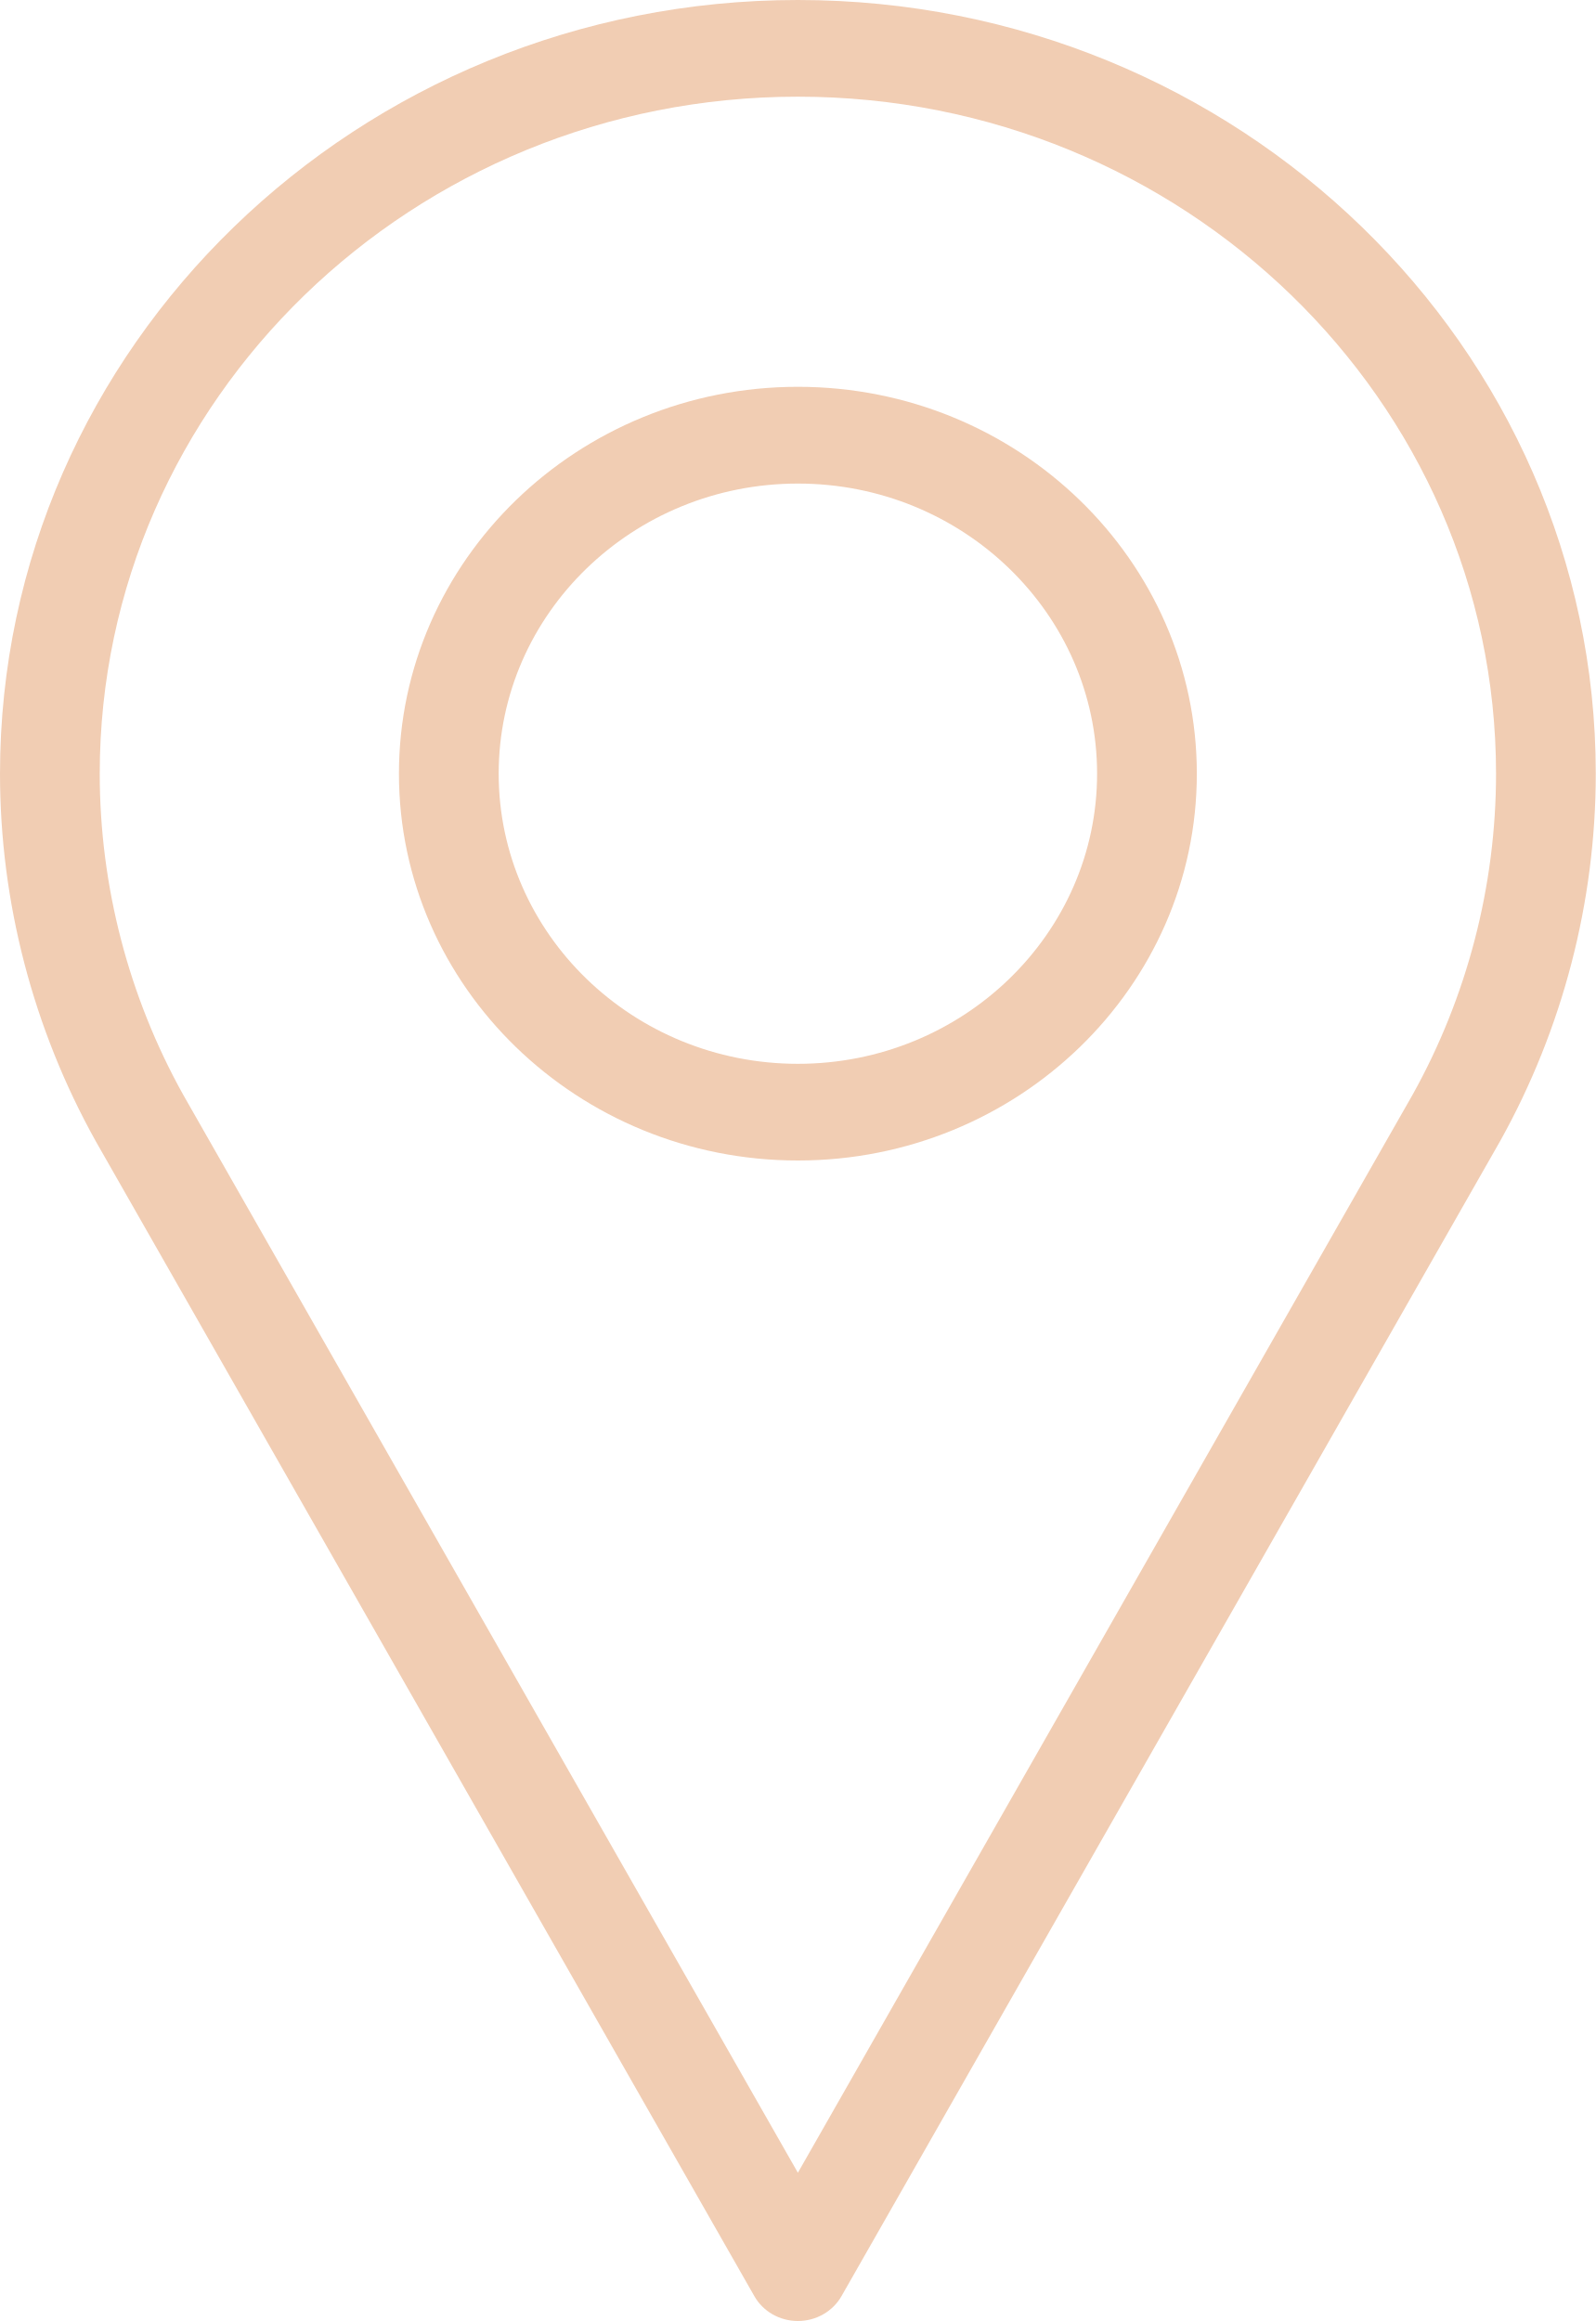
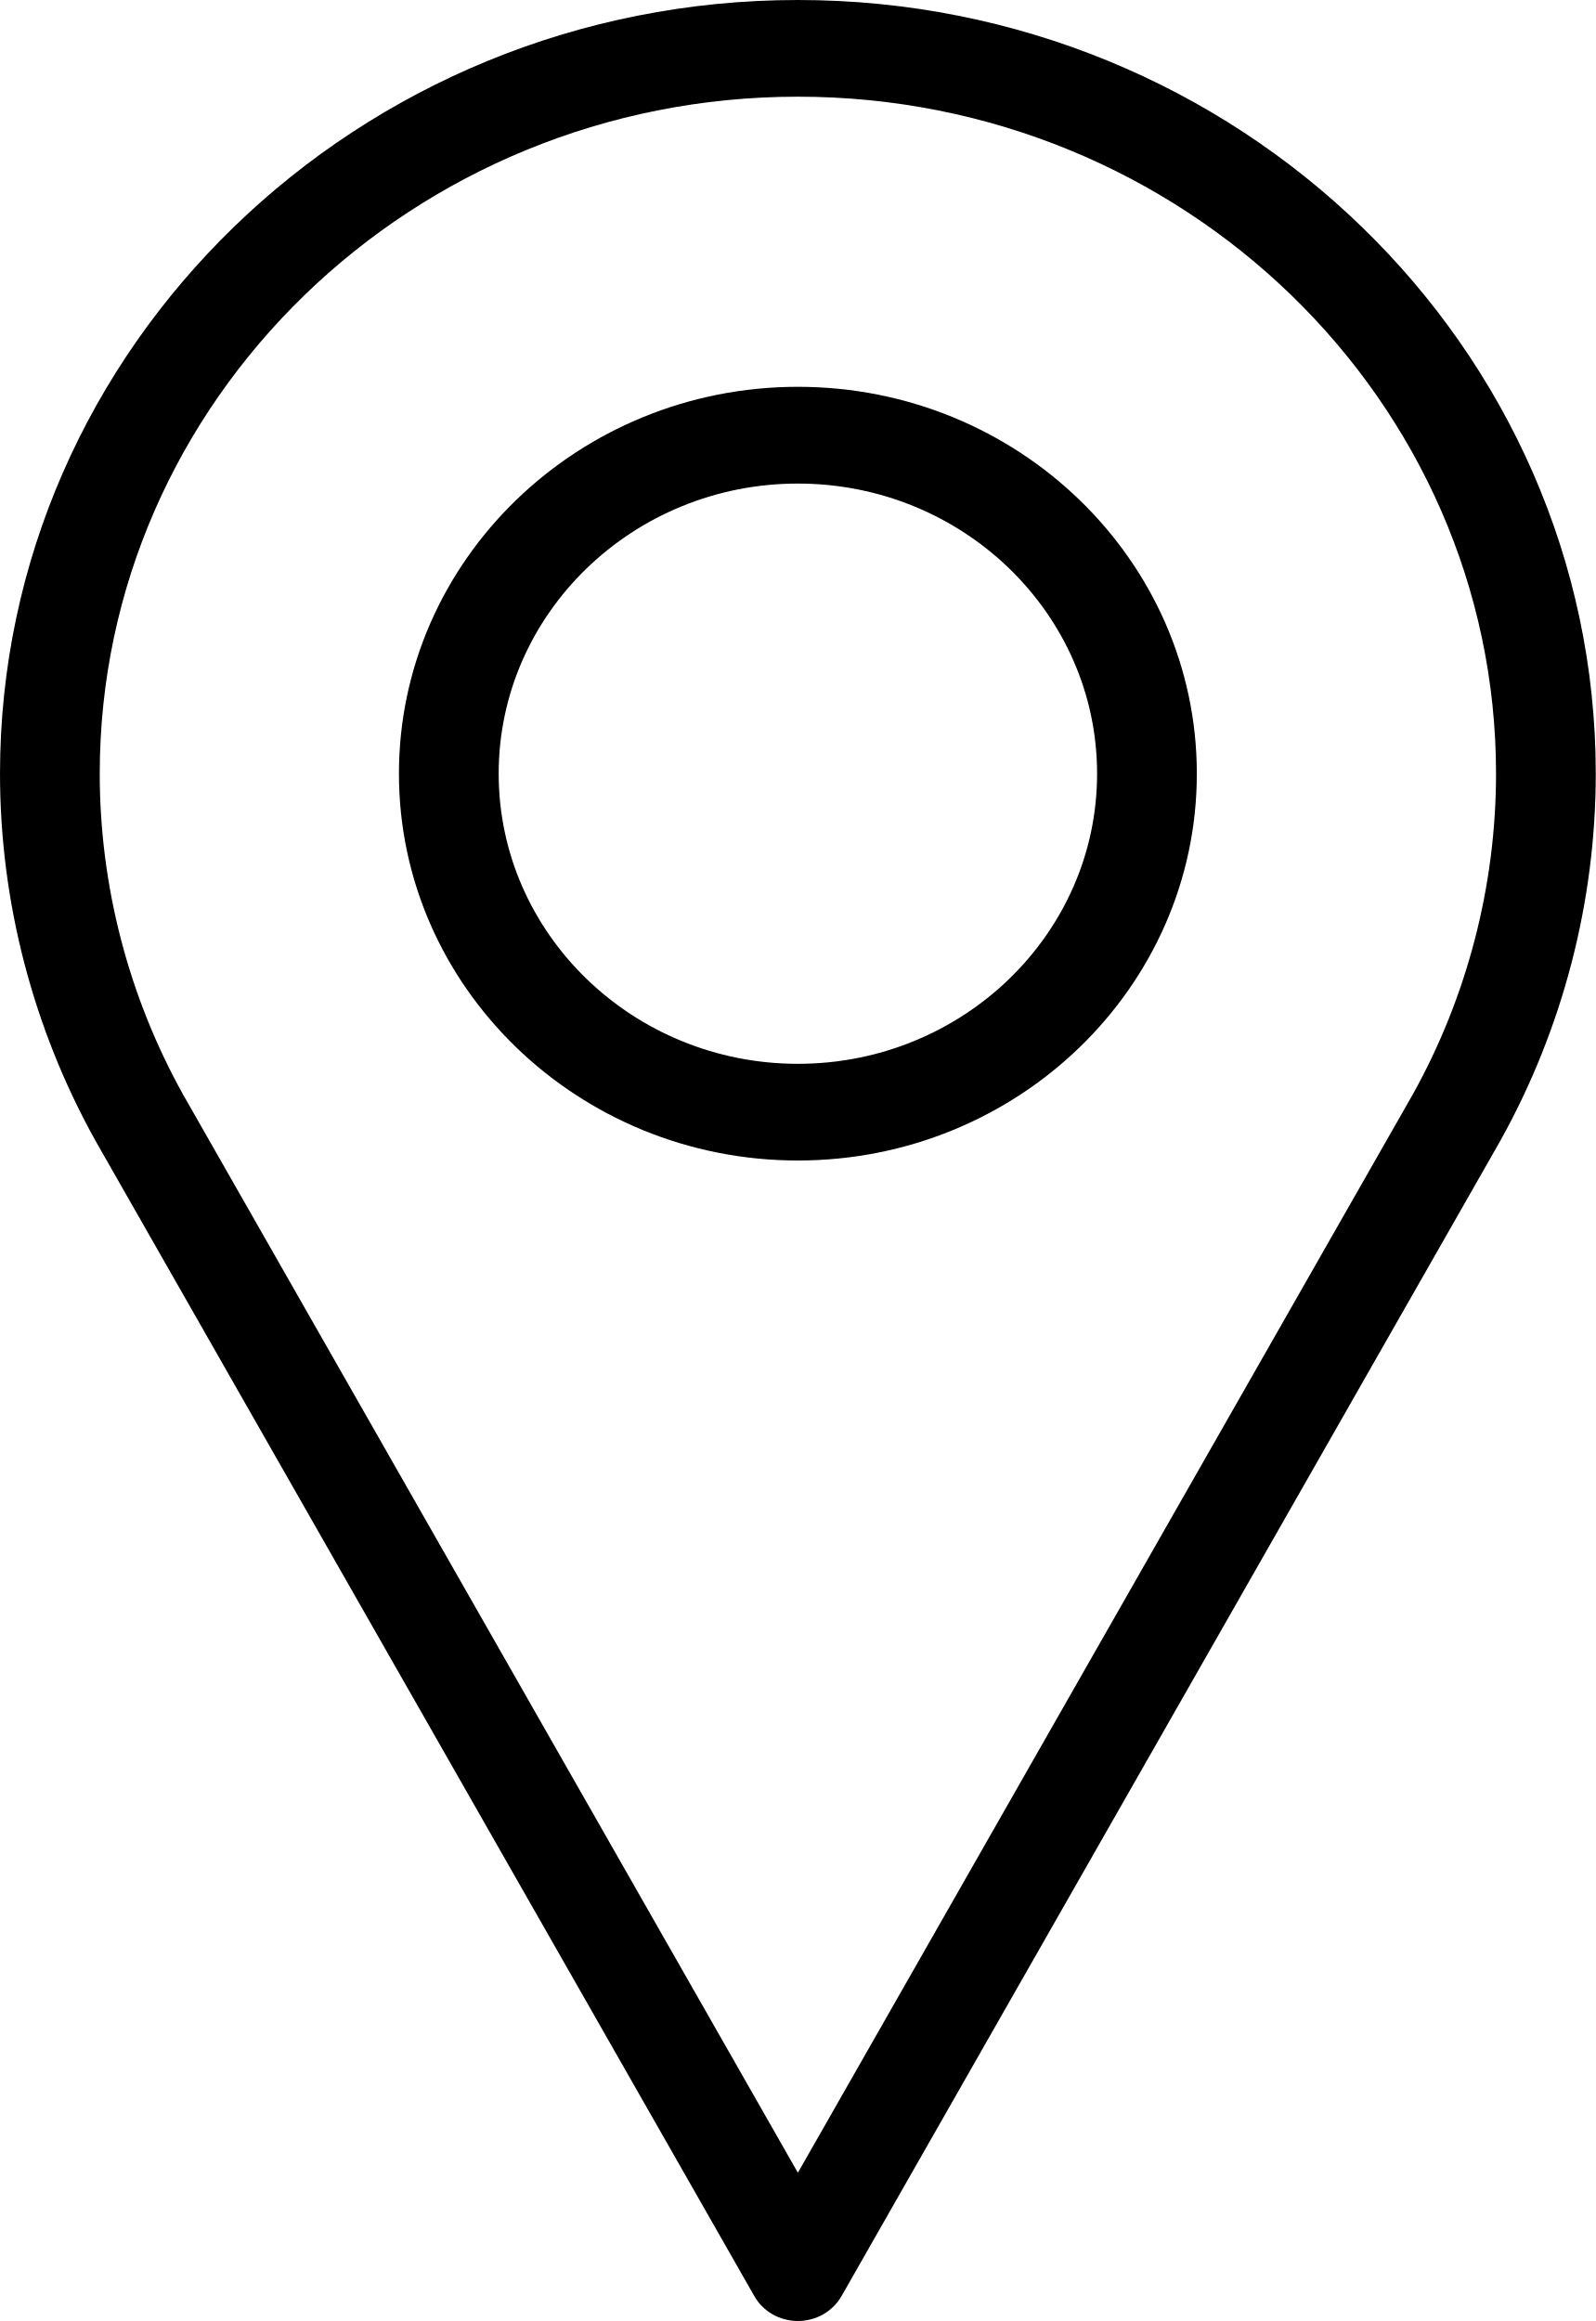
<svg xmlns="http://www.w3.org/2000/svg" width="22" height="32" viewBox="0 0 22 32" fill="none">
-   <path d="M11 0C4.935 0 3.05176e-05 4.785 3.05176e-05 10.667C3.05176e-05 12.432 0.455 14.183 1.321 15.736L10.399 31.656C10.519 31.869 10.75 32 11 32C11.25 32 11.481 31.869 11.602 31.656L20.683 15.73C21.545 14.183 22 12.432 22 10.667C22 4.785 17.065 0 11 0ZM19.476 15.091L11 29.956L2.527 15.096C1.773 13.743 1.375 12.212 1.375 10.667C1.375 5.52 5.693 1.333 11 1.333C16.307 1.333 20.625 5.52 20.625 10.667C20.625 12.212 20.227 13.743 19.476 15.091Z" fill="#F1CDB3" />
-   <path d="M11 5.333C7.967 5.333 5.5 7.726 5.5 10.667C5.5 13.607 7.967 16 11 16C14.033 16 16.5 13.607 16.5 10.667C16.5 7.726 14.033 5.333 11 5.333ZM11 14.667C8.725 14.667 6.875 12.872 6.875 10.667C6.875 8.461 8.725 6.667 11 6.667C13.275 6.667 15.125 8.461 15.125 10.667C15.125 12.872 13.275 14.667 11 14.667Z" fill="#F1CDB3" />
+   <path d="M11 0C4.935 0 3.05176e-05 4.785 3.05176e-05 10.667C3.05176e-05 12.432 0.455 14.183 1.321 15.736L10.399 31.656C10.519 31.869 10.75 32 11 32C11.25 32 11.481 31.869 11.602 31.656L20.683 15.73C21.545 14.183 22 12.432 22 10.667C22 4.785 17.065 0 11 0ZM19.476 15.091L11 29.956L2.527 15.096C1.773 13.743 1.375 12.212 1.375 10.667C1.375 5.52 5.693 1.333 11 1.333C16.307 1.333 20.625 5.52 20.625 10.667C20.625 12.212 20.227 13.743 19.476 15.091Z" fill="#000000" />
+   <path d="M11 5.333C7.967 5.333 5.5 7.726 5.5 10.667C5.5 13.607 7.967 16 11 16C14.033 16 16.5 13.607 16.5 10.667C16.5 7.726 14.033 5.333 11 5.333ZM11 14.667C8.725 14.667 6.875 12.872 6.875 10.667C6.875 8.461 8.725 6.667 11 6.667C13.275 6.667 15.125 8.461 15.125 10.667C15.125 12.872 13.275 14.667 11 14.667Z" fill="#000000" />
</svg>
